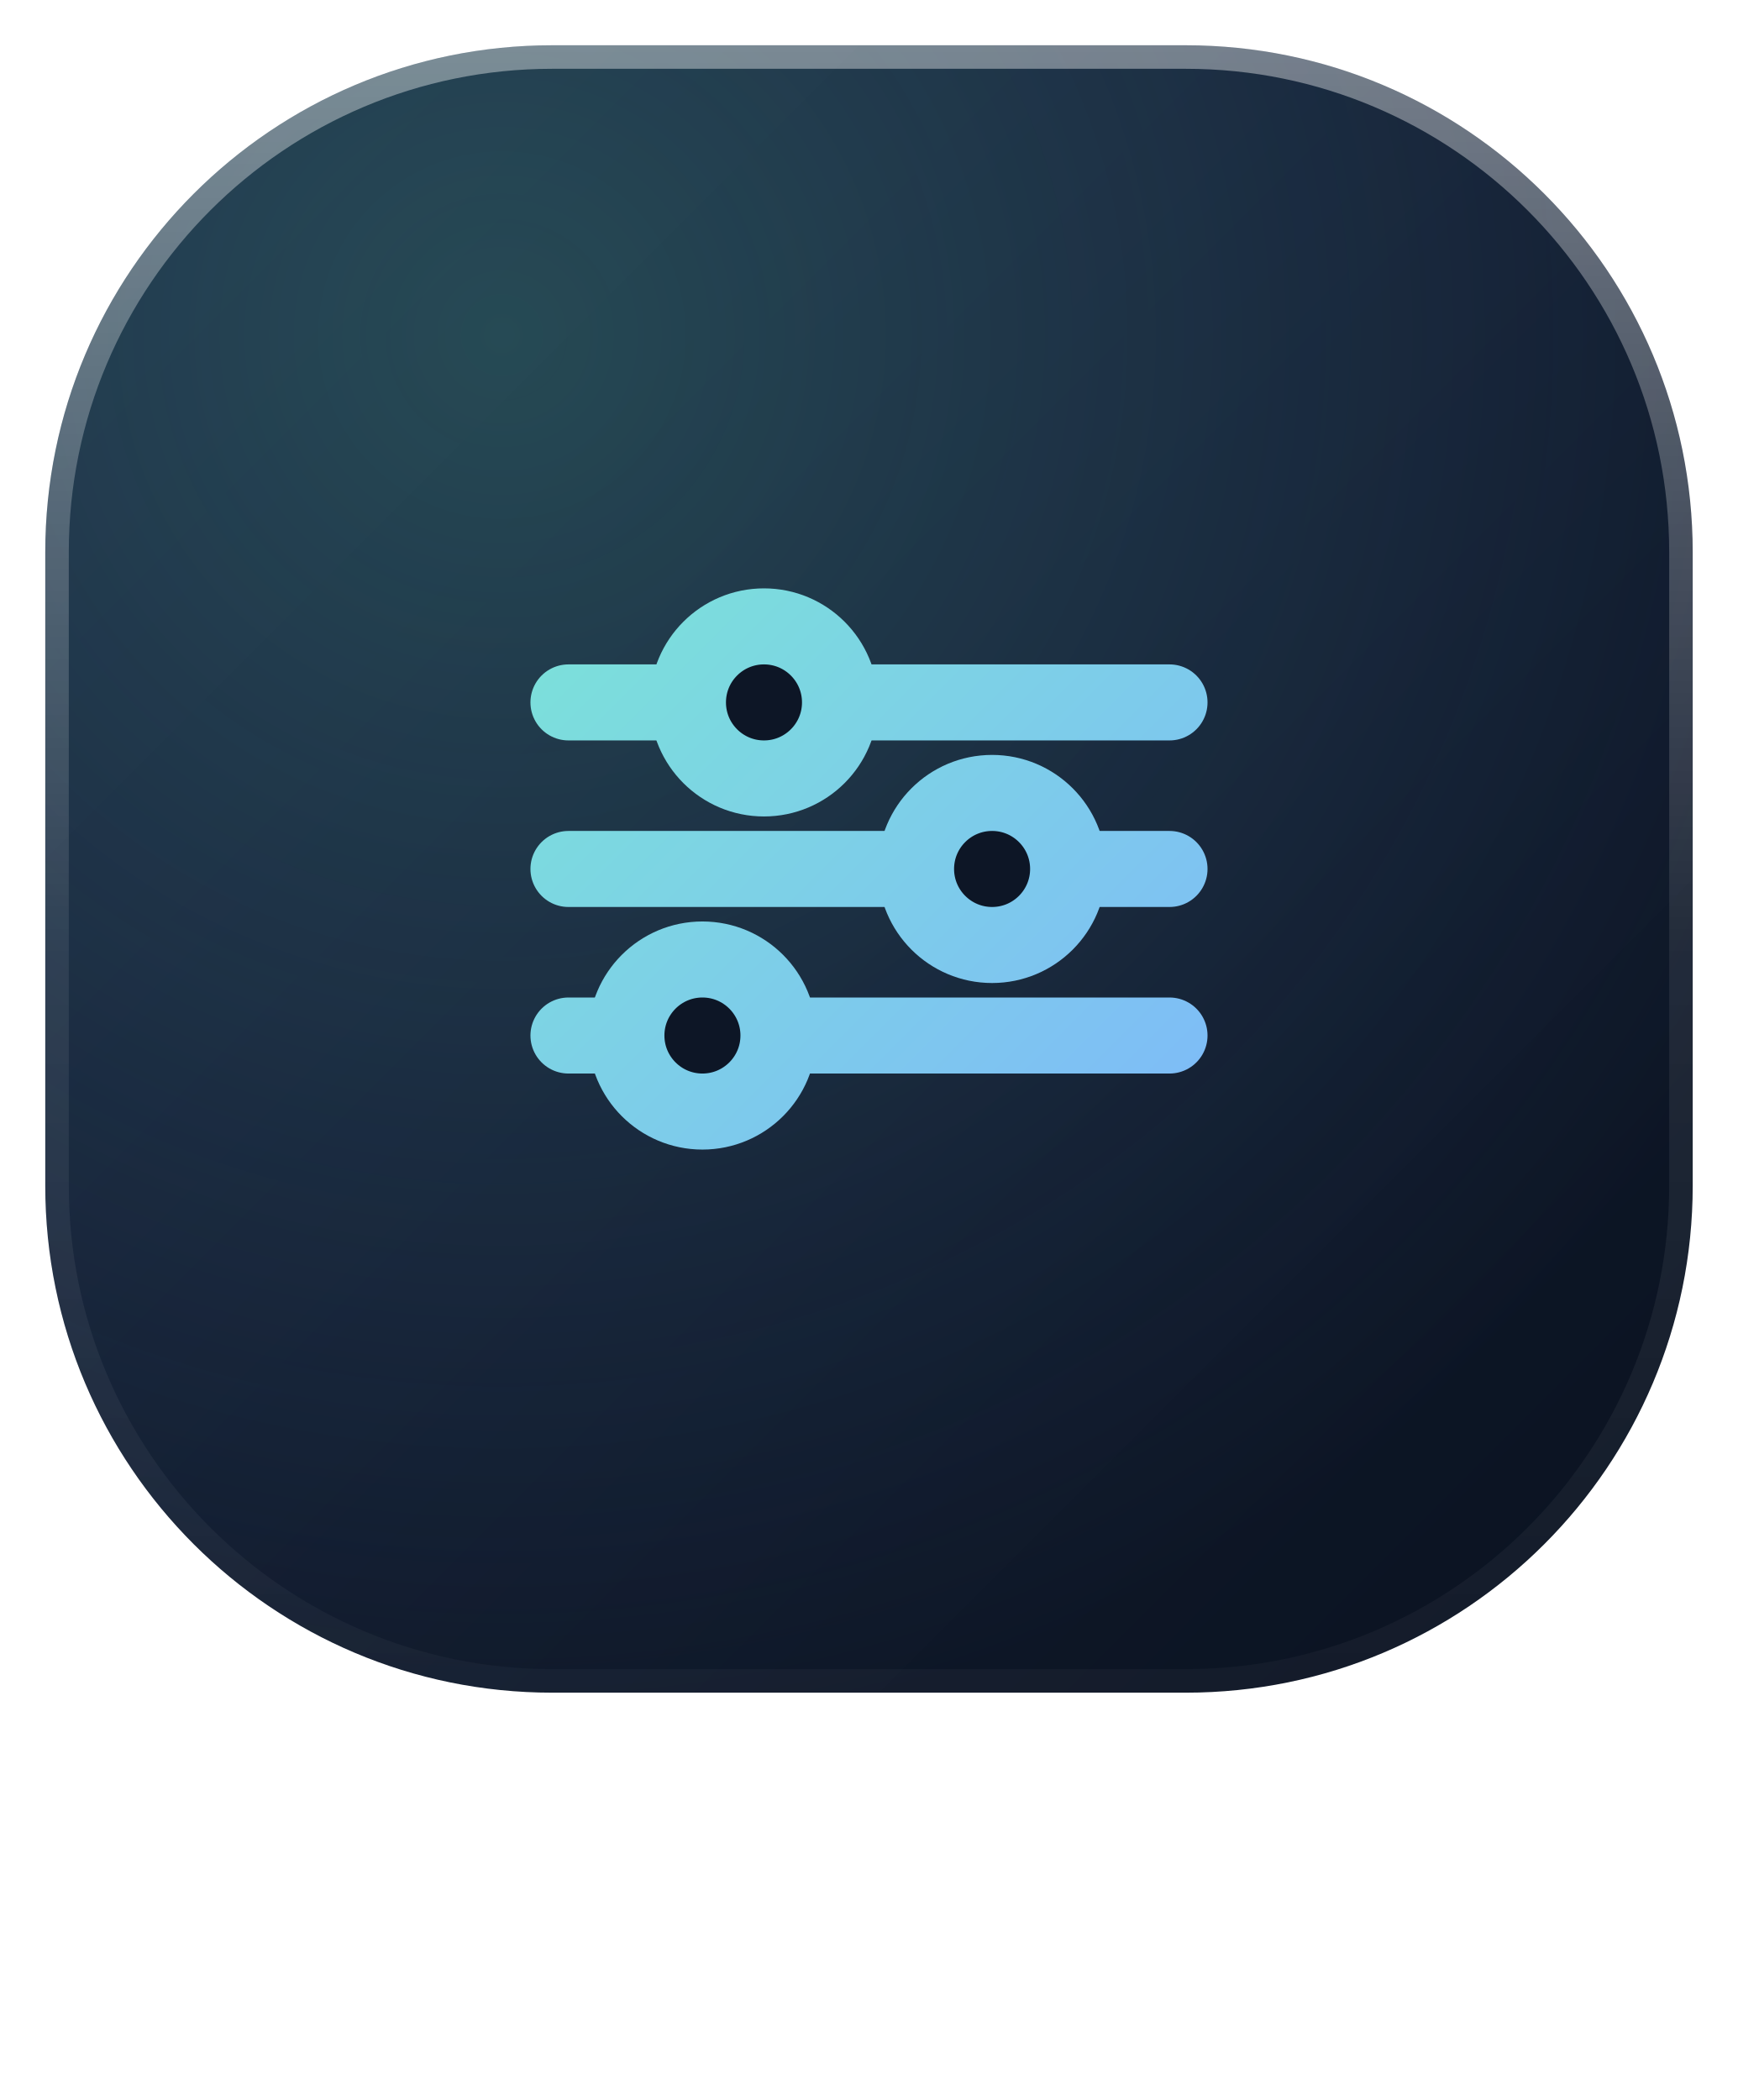
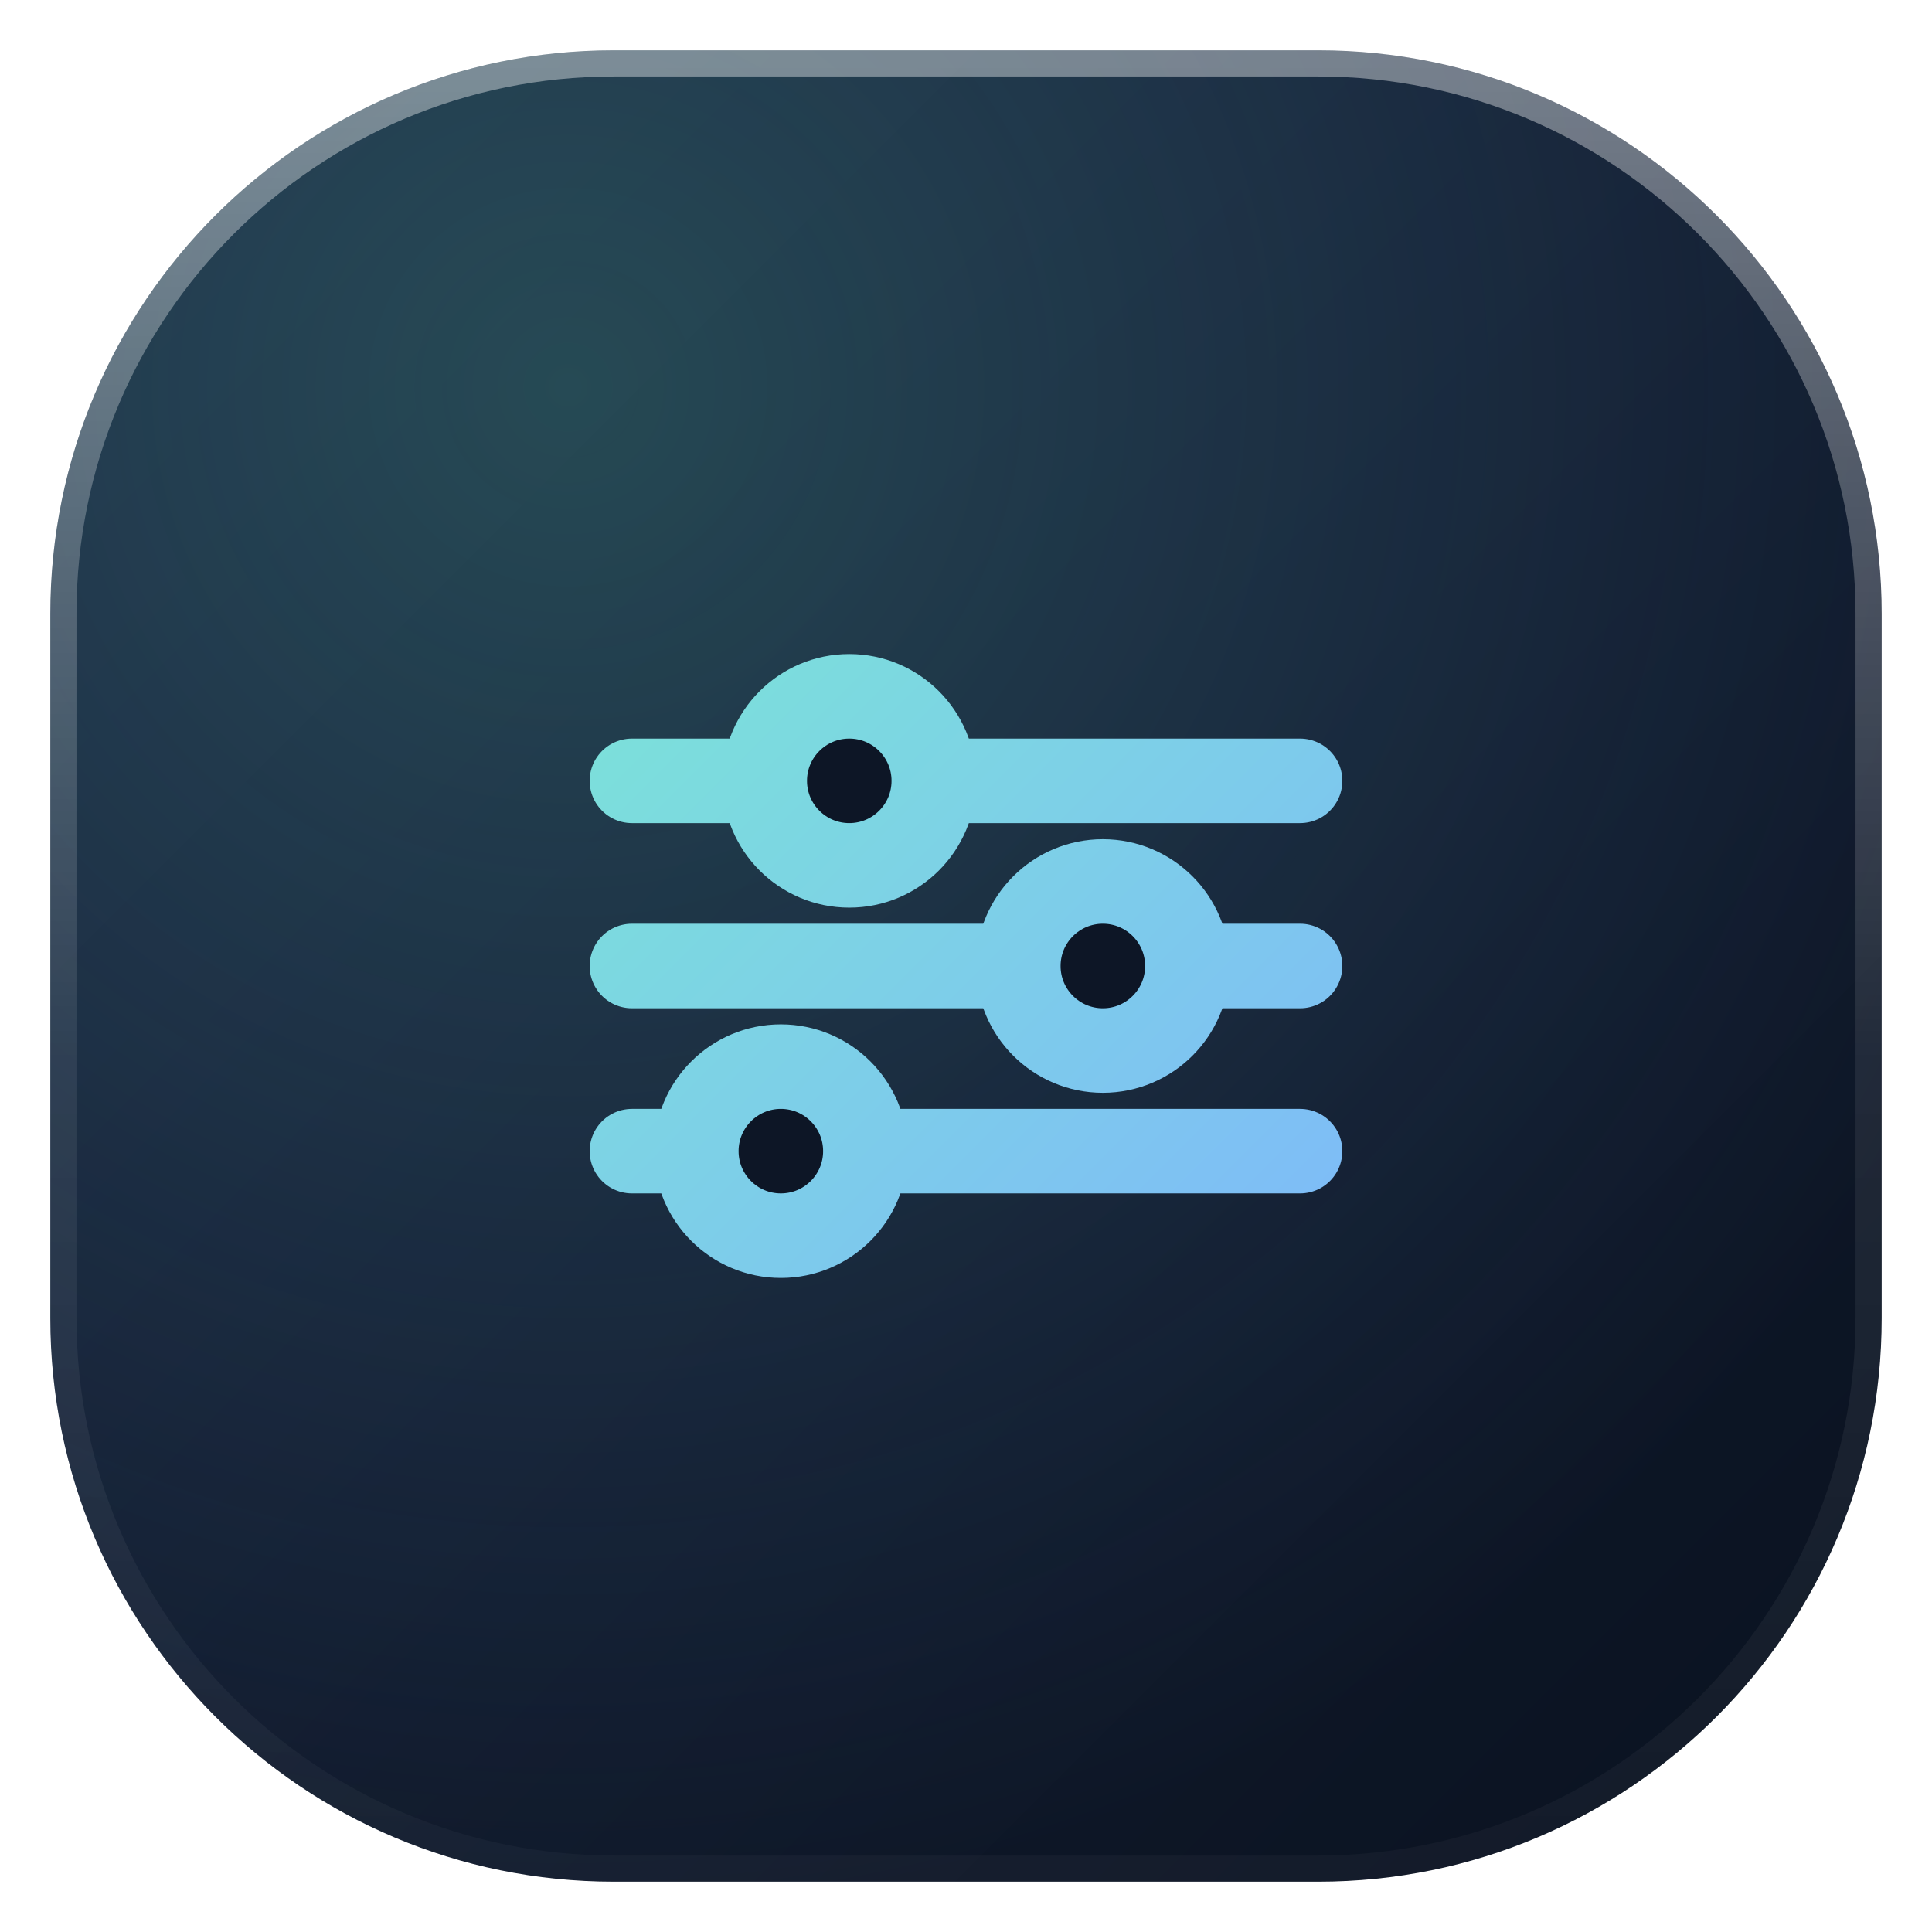
- <svg xmlns="http://www.w3.org/2000/svg" viewBox="0 0 48 58" width="48" height="58" role="img" aria-label="settings">
+ <svg xmlns="http://www.w3.org/2000/svg" viewBox="0 0 48 48" width="48" height="48" role="img" aria-label="settings">
  <defs>
    <linearGradient id="bg" x1="0" y1="0" x2="1" y2="1">
      <stop offset="0" stop-color="#18243a" />
      <stop offset="1" stop-color="#0a1220" />
    </linearGradient>
    <linearGradient id="ink" gradientUnits="userSpaceOnUse" x1="0" y1="0" x2="24" y2="24">
      <stop offset="0" stop-color="#7bead2" />
      <stop offset="1" stop-color="#7fb2ff" />
    </linearGradient>
    <linearGradient id="edge" x1="0" y1="0" x2="0" y2="1">
      <stop offset="0" stop-color="#ffffff" stop-opacity=".40" />
      <stop offset=".55" stop-color="#ffffff" stop-opacity=".08" />
      <stop offset="1" stop-color="#ffffff" stop-opacity=".03" />
    </linearGradient>
    <radialGradient id="sheen" cx=".28" cy=".18" r=".85">
      <stop offset="0" stop-color="#63e0c7" stop-opacity=".22" />
      <stop offset="1" stop-color="#71a8ff" stop-opacity="0" />
    </radialGradient>
  </defs>
  <rect x="1.25" y="1.25" width="45.5" height="45.5" rx="14" fill="url(#bg)" />
  <rect x="1.25" y="1.25" width="45.5" height="45.5" rx="14" fill="url(#sheen)" />
  <rect x="1.25" y="1.25" width="45.5" height="45.5" rx="14" fill="none" stroke="url(#edge)" stroke-width="1.3" />
  <g transform="translate(12,12)" fill="none" stroke="url(#ink)" stroke-width="2.1" stroke-linecap="round" stroke-linejoin="round">
    <path d="M3.7 7.4h16.6M3.7 12h16.6M3.7 16.6h16.6" />
    <circle cx="9.1" cy="7.4" r="2.1" fill="#0d1626" />
    <circle cx="15.4" cy="12" r="2.1" fill="#0d1626" />
    <circle cx="7.4" cy="16.6" r="2.1" fill="#0d1626" />
  </g>
</svg>
